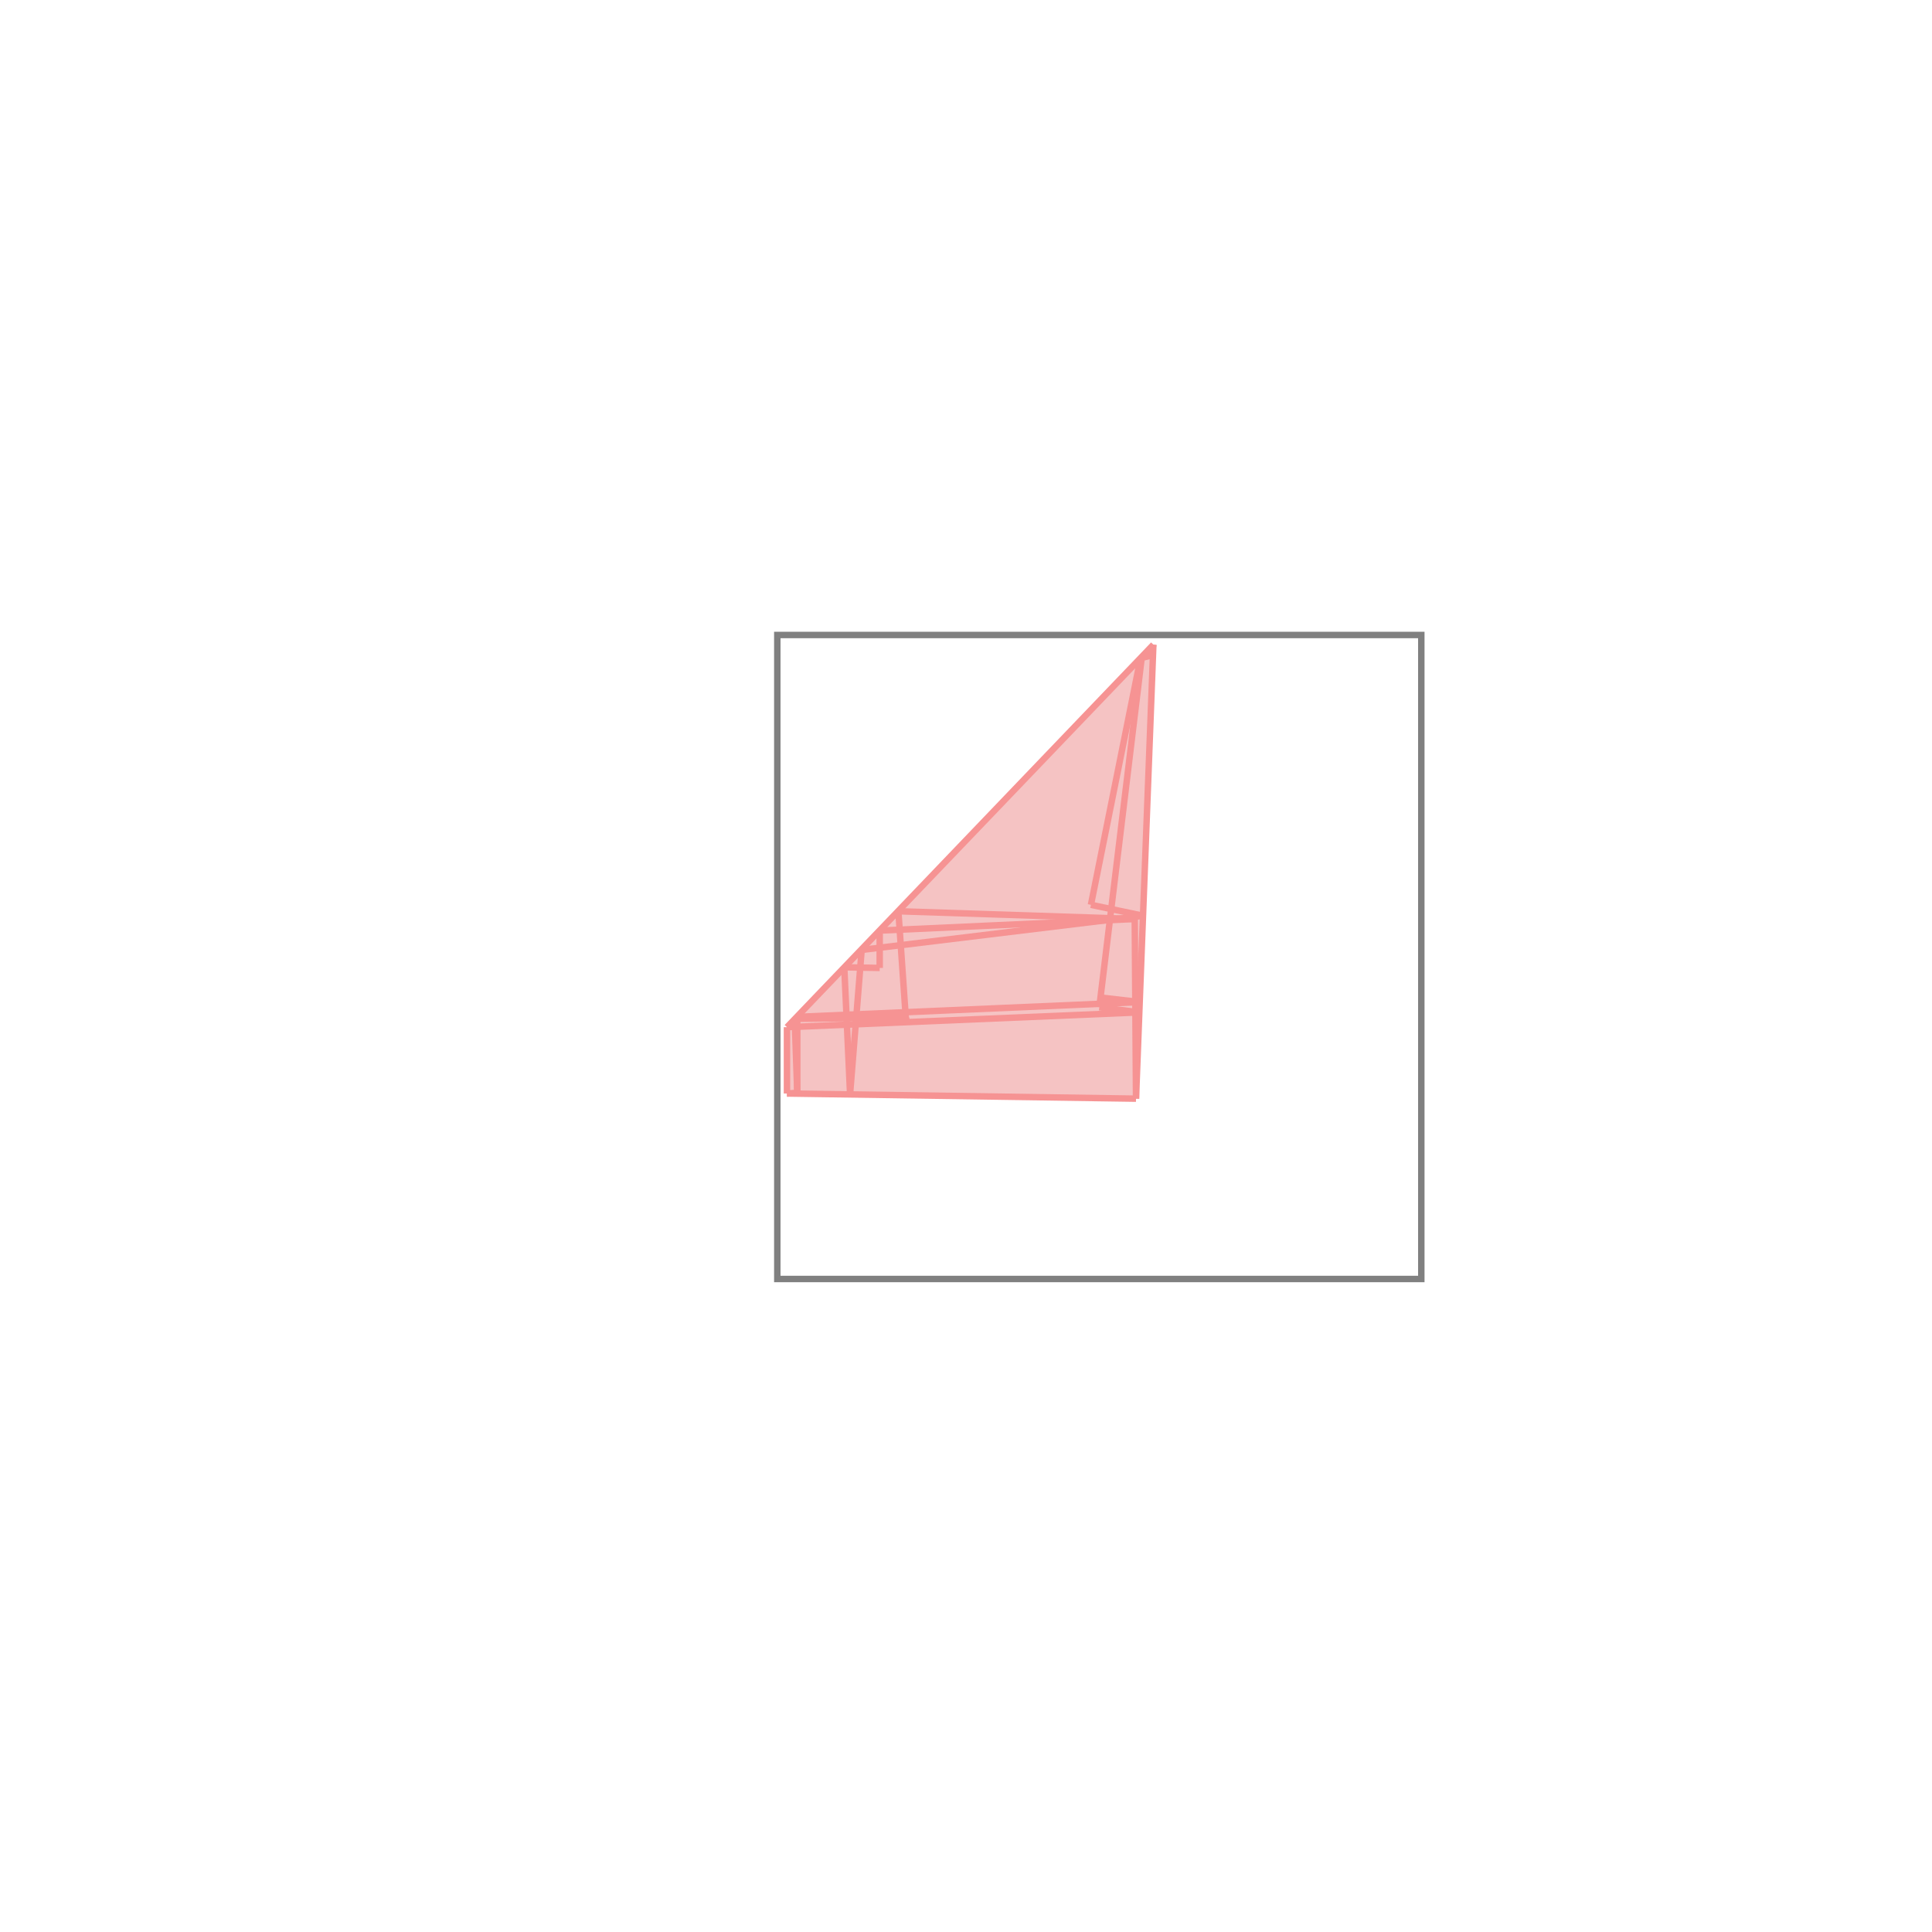
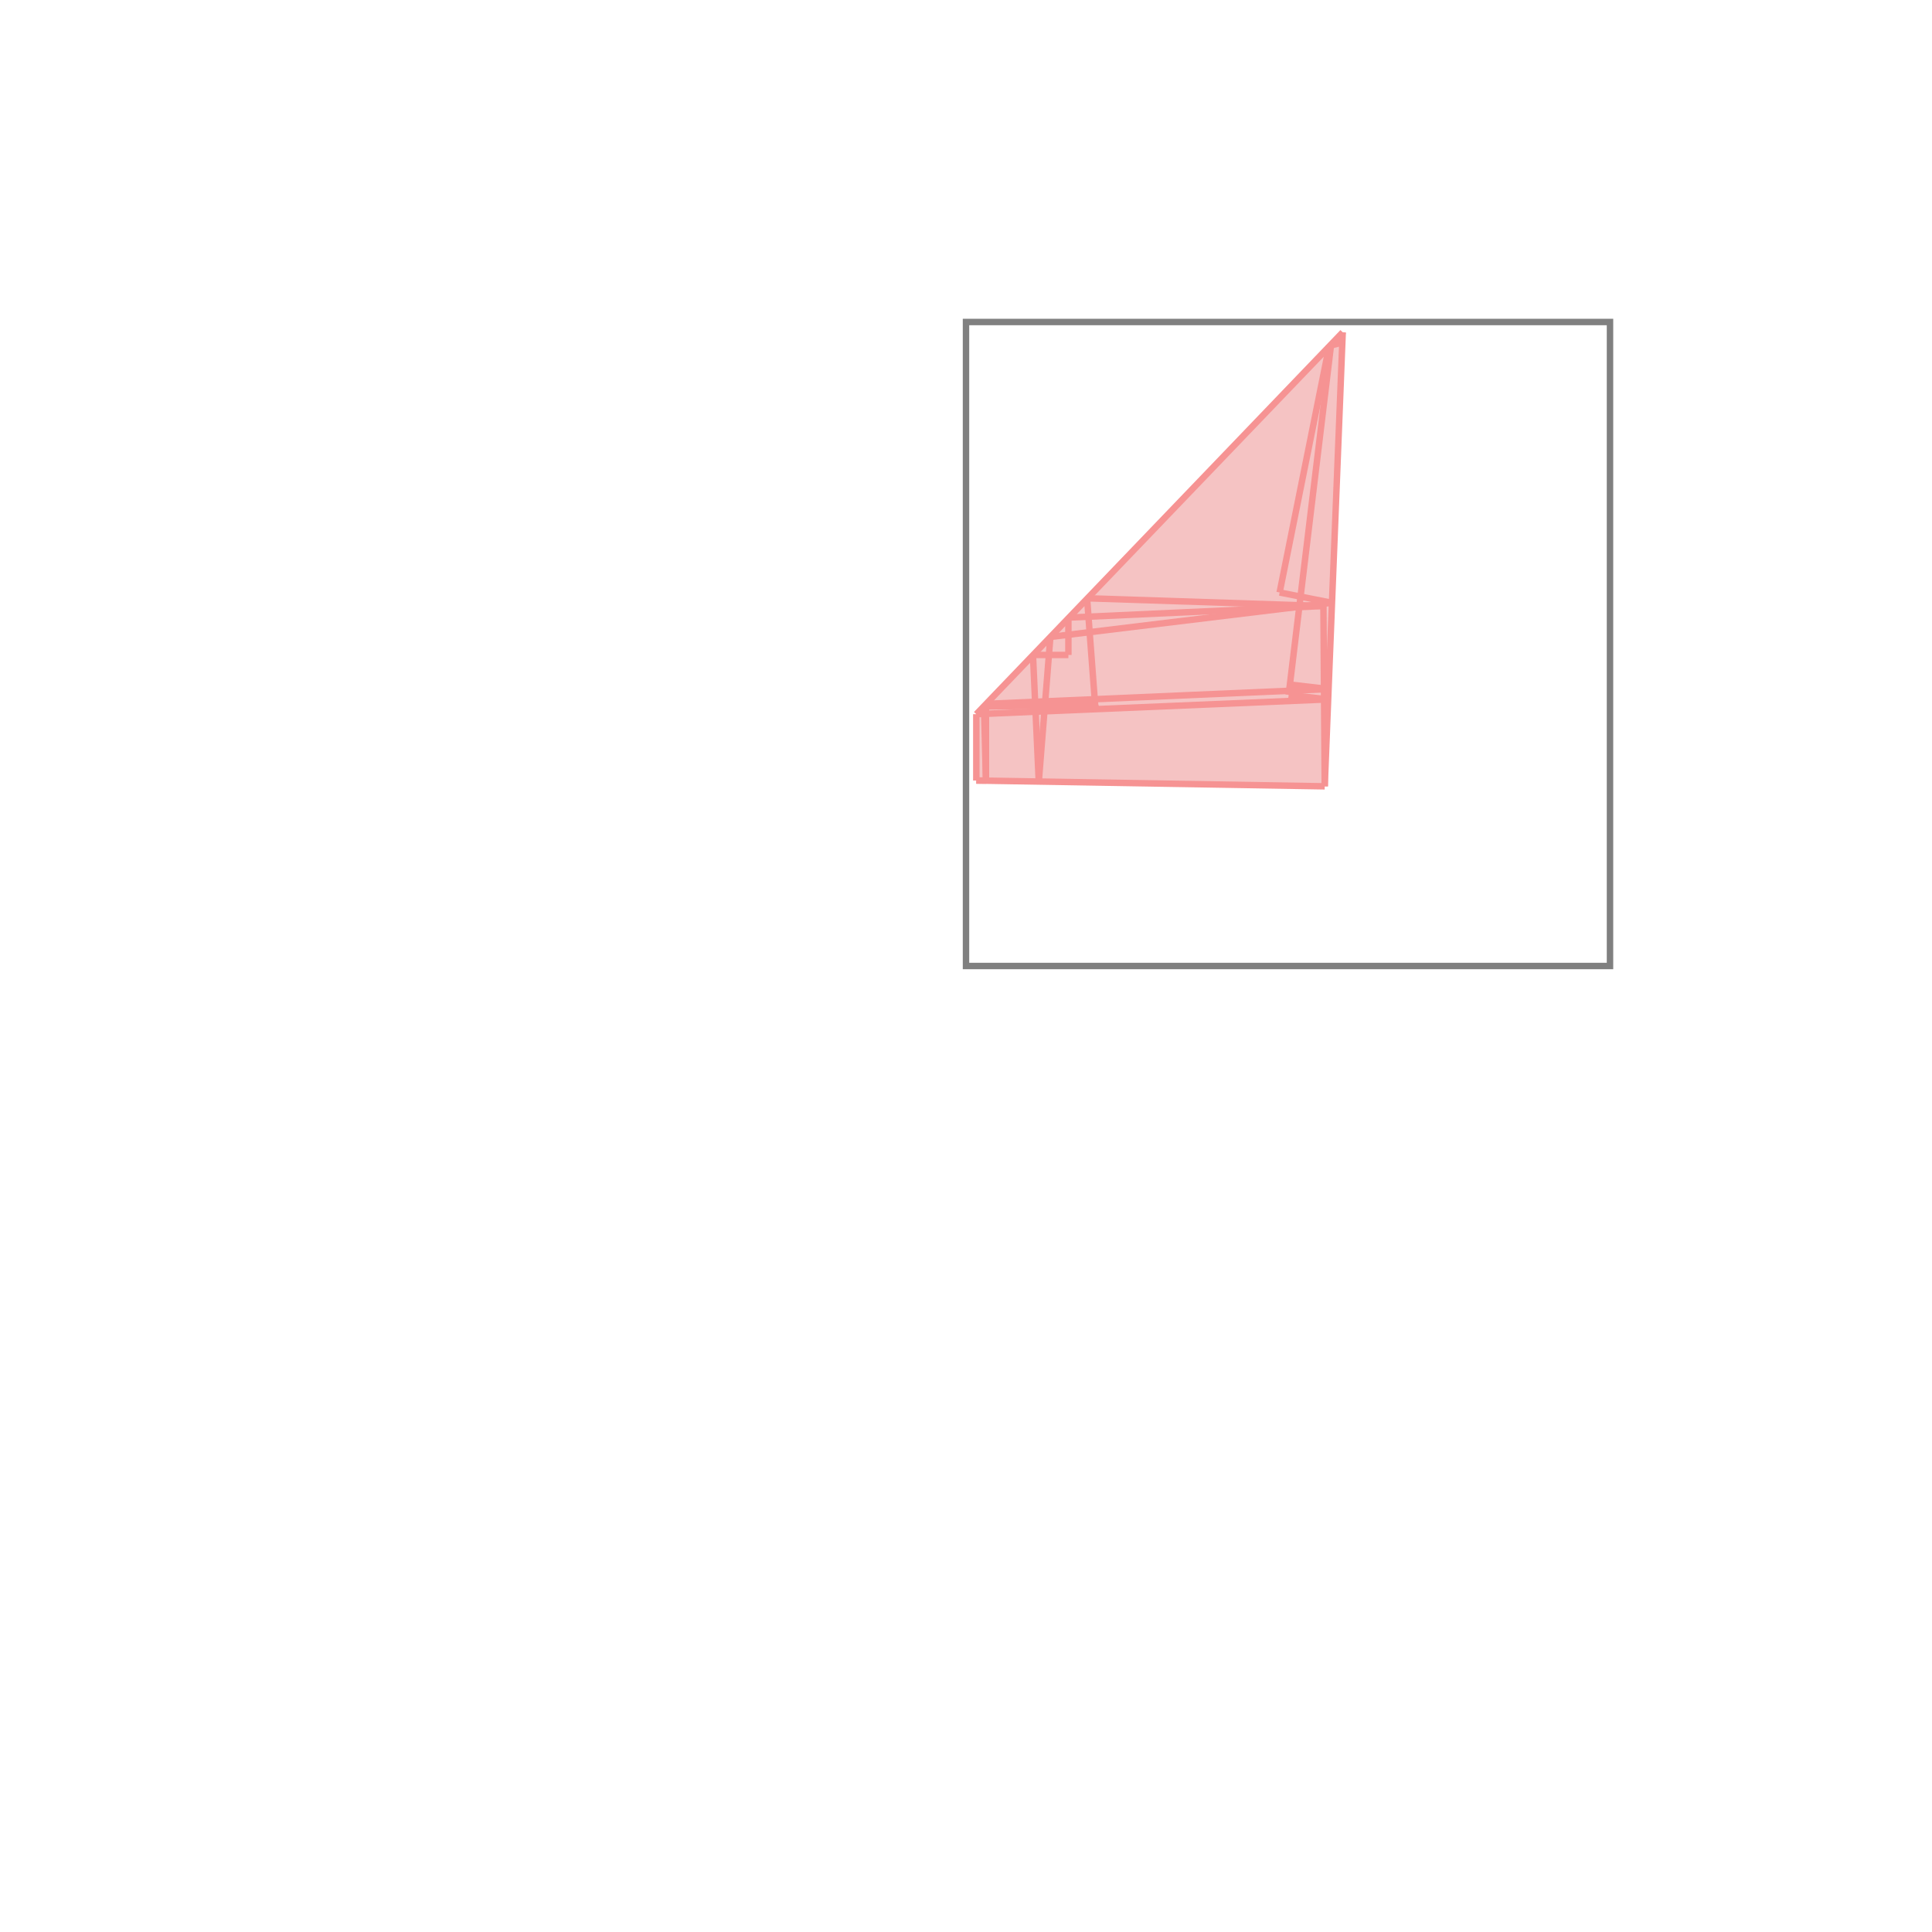
<svg xmlns="http://www.w3.org/2000/svg" viewBox="-1.5 -1.5 3 3">
  <g transform="scale(1, -1)">
-     <path d="M0.264 -0.206 L0.291 0.499 L-0.278 -0.095 L-0.278 -0.198 z " fill="rgb(245,195,195)" />
-     <path d="M-0.293 -0.486 L0.707 -0.486 L0.707 0.514 L-0.293 0.514  z" fill="none" stroke="rgb(128,128,128)" stroke-width="0.01" />
-     <line x1="0.287" y1="0.484" x2="0.291" y2="0.499" style="stroke:rgb(246,147,147);stroke-width:0.01" />
-     <line x1="0.194" y1="0.095" x2="0.271" y2="0.478" style="stroke:rgb(246,147,147);stroke-width:0.01" />
-     <line x1="0.207" y1="-0.064" x2="0.273" y2="0.48" style="stroke:rgb(246,147,147);stroke-width:0.01" />
-     <line x1="0.264" y1="-0.206" x2="0.291" y2="0.499" style="stroke:rgb(246,147,147);stroke-width:0.01" />
-     <line x1="-0.18" y1="-0.199" x2="-0.162" y2="0.025" style="stroke:rgb(246,147,147);stroke-width:0.01" />
-     <line x1="-0.134" y1="-0.003" x2="-0.134" y2="0.055" style="stroke:rgb(246,147,147);stroke-width:0.01" />
-     <line x1="-0.278" y1="-0.198" x2="-0.278" y2="-0.095" style="stroke:rgb(246,147,147);stroke-width:0.01" />
-     <line x1="-0.262" y1="-0.197" x2="-0.262" y2="-0.079" style="stroke:rgb(246,147,147);stroke-width:0.01" />
-     <line x1="-0.262" y1="-0.197" x2="-0.266" y2="-0.082" style="stroke:rgb(246,147,147);stroke-width:0.01" />
-     <line x1="-0.093" y1="-0.087" x2="-0.093" y2="-0.08" style="stroke:rgb(246,147,147);stroke-width:0.01" />
-     <line x1="0.264" y1="-0.206" x2="0.262" y2="0.073" style="stroke:rgb(246,147,147);stroke-width:0.01" />
-     <line x1="-0.18" y1="-0.199" x2="-0.189" y2="-0.002" style="stroke:rgb(246,147,147);stroke-width:0.01" />
-     <line x1="-0.093" y1="-0.087" x2="-0.105" y2="0.085" style="stroke:rgb(246,147,147);stroke-width:0.01" />
-     <line x1="-0.278" y1="-0.095" x2="0.291" y2="0.499" style="stroke:rgb(246,147,147);stroke-width:0.01" />
-     <line x1="-0.278" y1="-0.198" x2="-0.262" y2="-0.197" style="stroke:rgb(246,147,147);stroke-width:0.01" />
-     <line x1="0.264" y1="-0.206" x2="-0.278" y2="-0.198" style="stroke:rgb(246,147,147);stroke-width:0.01" />
-     <line x1="-0.278" y1="-0.095" x2="0.269" y2="-0.072" style="stroke:rgb(246,147,147);stroke-width:0.01" />
-     <line x1="-0.266" y1="-0.082" x2="-0.093" y2="-0.08" style="stroke:rgb(246,147,147);stroke-width:0.01" />
-     <line x1="-0.262" y1="-0.079" x2="0.27" y2="-0.056" style="stroke:rgb(246,147,147);stroke-width:0.01" />
-     <line x1="0.269" y1="-0.072" x2="0.207" y2="-0.064" style="stroke:rgb(246,147,147);stroke-width:0.01" />
-     <line x1="-0.134" y1="-0.003" x2="-0.189" y2="-0.002" style="stroke:rgb(246,147,147);stroke-width:0.01" />
-     <line x1="-0.162" y1="0.025" x2="0.275" y2="0.078" style="stroke:rgb(246,147,147);stroke-width:0.01" />
-     <line x1="0.27" y1="-0.056" x2="0.209" y2="-0.049" style="stroke:rgb(246,147,147);stroke-width:0.01" />
-     <line x1="-0.134" y1="0.055" x2="0.262" y2="0.073" style="stroke:rgb(246,147,147);stroke-width:0.01" />
-     <line x1="0.262" y1="0.073" x2="-0.105" y2="0.085" style="stroke:rgb(246,147,147);stroke-width:0.01" />
-     <line x1="0.275" y1="0.078" x2="0.194" y2="0.095" style="stroke:rgb(246,147,147);stroke-width:0.01" />
-     <line x1="0.271" y1="0.478" x2="0.291" y2="0.483" style="stroke:rgb(246,147,147);stroke-width:0.01" />
-     <line x1="0.273" y1="0.48" x2="0.291" y2="0.483" style="stroke:rgb(246,147,147);stroke-width:0.01" />
-     <line x1="0.291" y1="0.483" x2="0.287" y2="0.484" style="stroke:rgb(246,147,147);stroke-width:0.01" />
-     <line x1="0.291" y1="0.483" x2="0.287" y2="0.484" style="stroke:rgb(246,147,147);stroke-width:0.01" />
+     <path d="M0.557 0.279 L0.585 0.984 L0.016 0.391 L0.016 0.288 z " fill="rgb(245,195,195)" />
+     <path d="M0 0 L1 0 L1 1 L0 1  z" fill="none" stroke="rgb(128,128,128)" stroke-width="0.01" />
+     <line x1="0.58" y1="0.969" x2="0.585" y2="0.984" style="stroke:rgb(246,147,147);stroke-width:0.01" />
+     <line x1="0.487" y1="0.58" x2="0.564" y2="0.963" style="stroke:rgb(246,147,147);stroke-width:0.01" />
+     <line x1="0.501" y1="0.421" x2="0.567" y2="0.966" style="stroke:rgb(246,147,147);stroke-width:0.01" />
+     <line x1="0.557" y1="0.279" x2="0.585" y2="0.984" style="stroke:rgb(246,147,147);stroke-width:0.01" />
+     <line x1="0.113" y1="0.286" x2="0.131" y2="0.511" style="stroke:rgb(246,147,147);stroke-width:0.01" />
+     <line x1="0.159" y1="0.483" x2="0.159" y2="0.541" style="stroke:rgb(246,147,147);stroke-width:0.01" />
+     <line x1="0.016" y1="0.288" x2="0.016" y2="0.391" style="stroke:rgb(246,147,147);stroke-width:0.01" />
+     <line x1="0.031" y1="0.288" x2="0.031" y2="0.407" style="stroke:rgb(246,147,147);stroke-width:0.01" />
+     <line x1="0.031" y1="0.288" x2="0.028" y2="0.403" style="stroke:rgb(246,147,147);stroke-width:0.01" />
+     <line x1="0.201" y1="0.399" x2="0.201" y2="0.405" style="stroke:rgb(246,147,147);stroke-width:0.01" />
+     <line x1="0.557" y1="0.279" x2="0.555" y2="0.559" style="stroke:rgb(246,147,147);stroke-width:0.01" />
+     <line x1="0.113" y1="0.286" x2="0.104" y2="0.483" style="stroke:rgb(246,147,147);stroke-width:0.01" />
+     <line x1="0.201" y1="0.399" x2="0.188" y2="0.571" style="stroke:rgb(246,147,147);stroke-width:0.01" />
+     <line x1="0.016" y1="0.391" x2="0.585" y2="0.984" style="stroke:rgb(246,147,147);stroke-width:0.01" />
+     <line x1="0.016" y1="0.288" x2="0.031" y2="0.288" style="stroke:rgb(246,147,147);stroke-width:0.01" />
+     <line x1="0.557" y1="0.279" x2="0.016" y2="0.288" style="stroke:rgb(246,147,147);stroke-width:0.01" />
+     <line x1="0.016" y1="0.391" x2="0.562" y2="0.414" style="stroke:rgb(246,147,147);stroke-width:0.01" />
+     <line x1="0.028" y1="0.403" x2="0.201" y2="0.405" style="stroke:rgb(246,147,147);stroke-width:0.01" />
+     <line x1="0.031" y1="0.407" x2="0.563" y2="0.43" style="stroke:rgb(246,147,147);stroke-width:0.01" />
+     <line x1="0.562" y1="0.414" x2="0.501" y2="0.421" style="stroke:rgb(246,147,147);stroke-width:0.01" />
+     <line x1="0.159" y1="0.483" x2="0.104" y2="0.483" style="stroke:rgb(246,147,147);stroke-width:0.01" />
+     <line x1="0.131" y1="0.511" x2="0.568" y2="0.564" style="stroke:rgb(246,147,147);stroke-width:0.01" />
+     <line x1="0.563" y1="0.43" x2="0.503" y2="0.437" style="stroke:rgb(246,147,147);stroke-width:0.01" />
+     <line x1="0.159" y1="0.541" x2="0.555" y2="0.559" style="stroke:rgb(246,147,147);stroke-width:0.01" />
+     <line x1="0.555" y1="0.559" x2="0.188" y2="0.571" style="stroke:rgb(246,147,147);stroke-width:0.01" />
+     <line x1="0.568" y1="0.564" x2="0.487" y2="0.58" style="stroke:rgb(246,147,147);stroke-width:0.01" />
+     <line x1="0.564" y1="0.963" x2="0.584" y2="0.968" style="stroke:rgb(246,147,147);stroke-width:0.01" />
+     <line x1="0.567" y1="0.966" x2="0.584" y2="0.968" style="stroke:rgb(246,147,147);stroke-width:0.01" />
+     <line x1="0.584" y1="0.968" x2="0.58" y2="0.969" style="stroke:rgb(246,147,147);stroke-width:0.01" />
+     <line x1="0.584" y1="0.968" x2="0.58" y2="0.969" style="stroke:rgb(246,147,147);stroke-width:0.01" />
  </g>
</svg>
